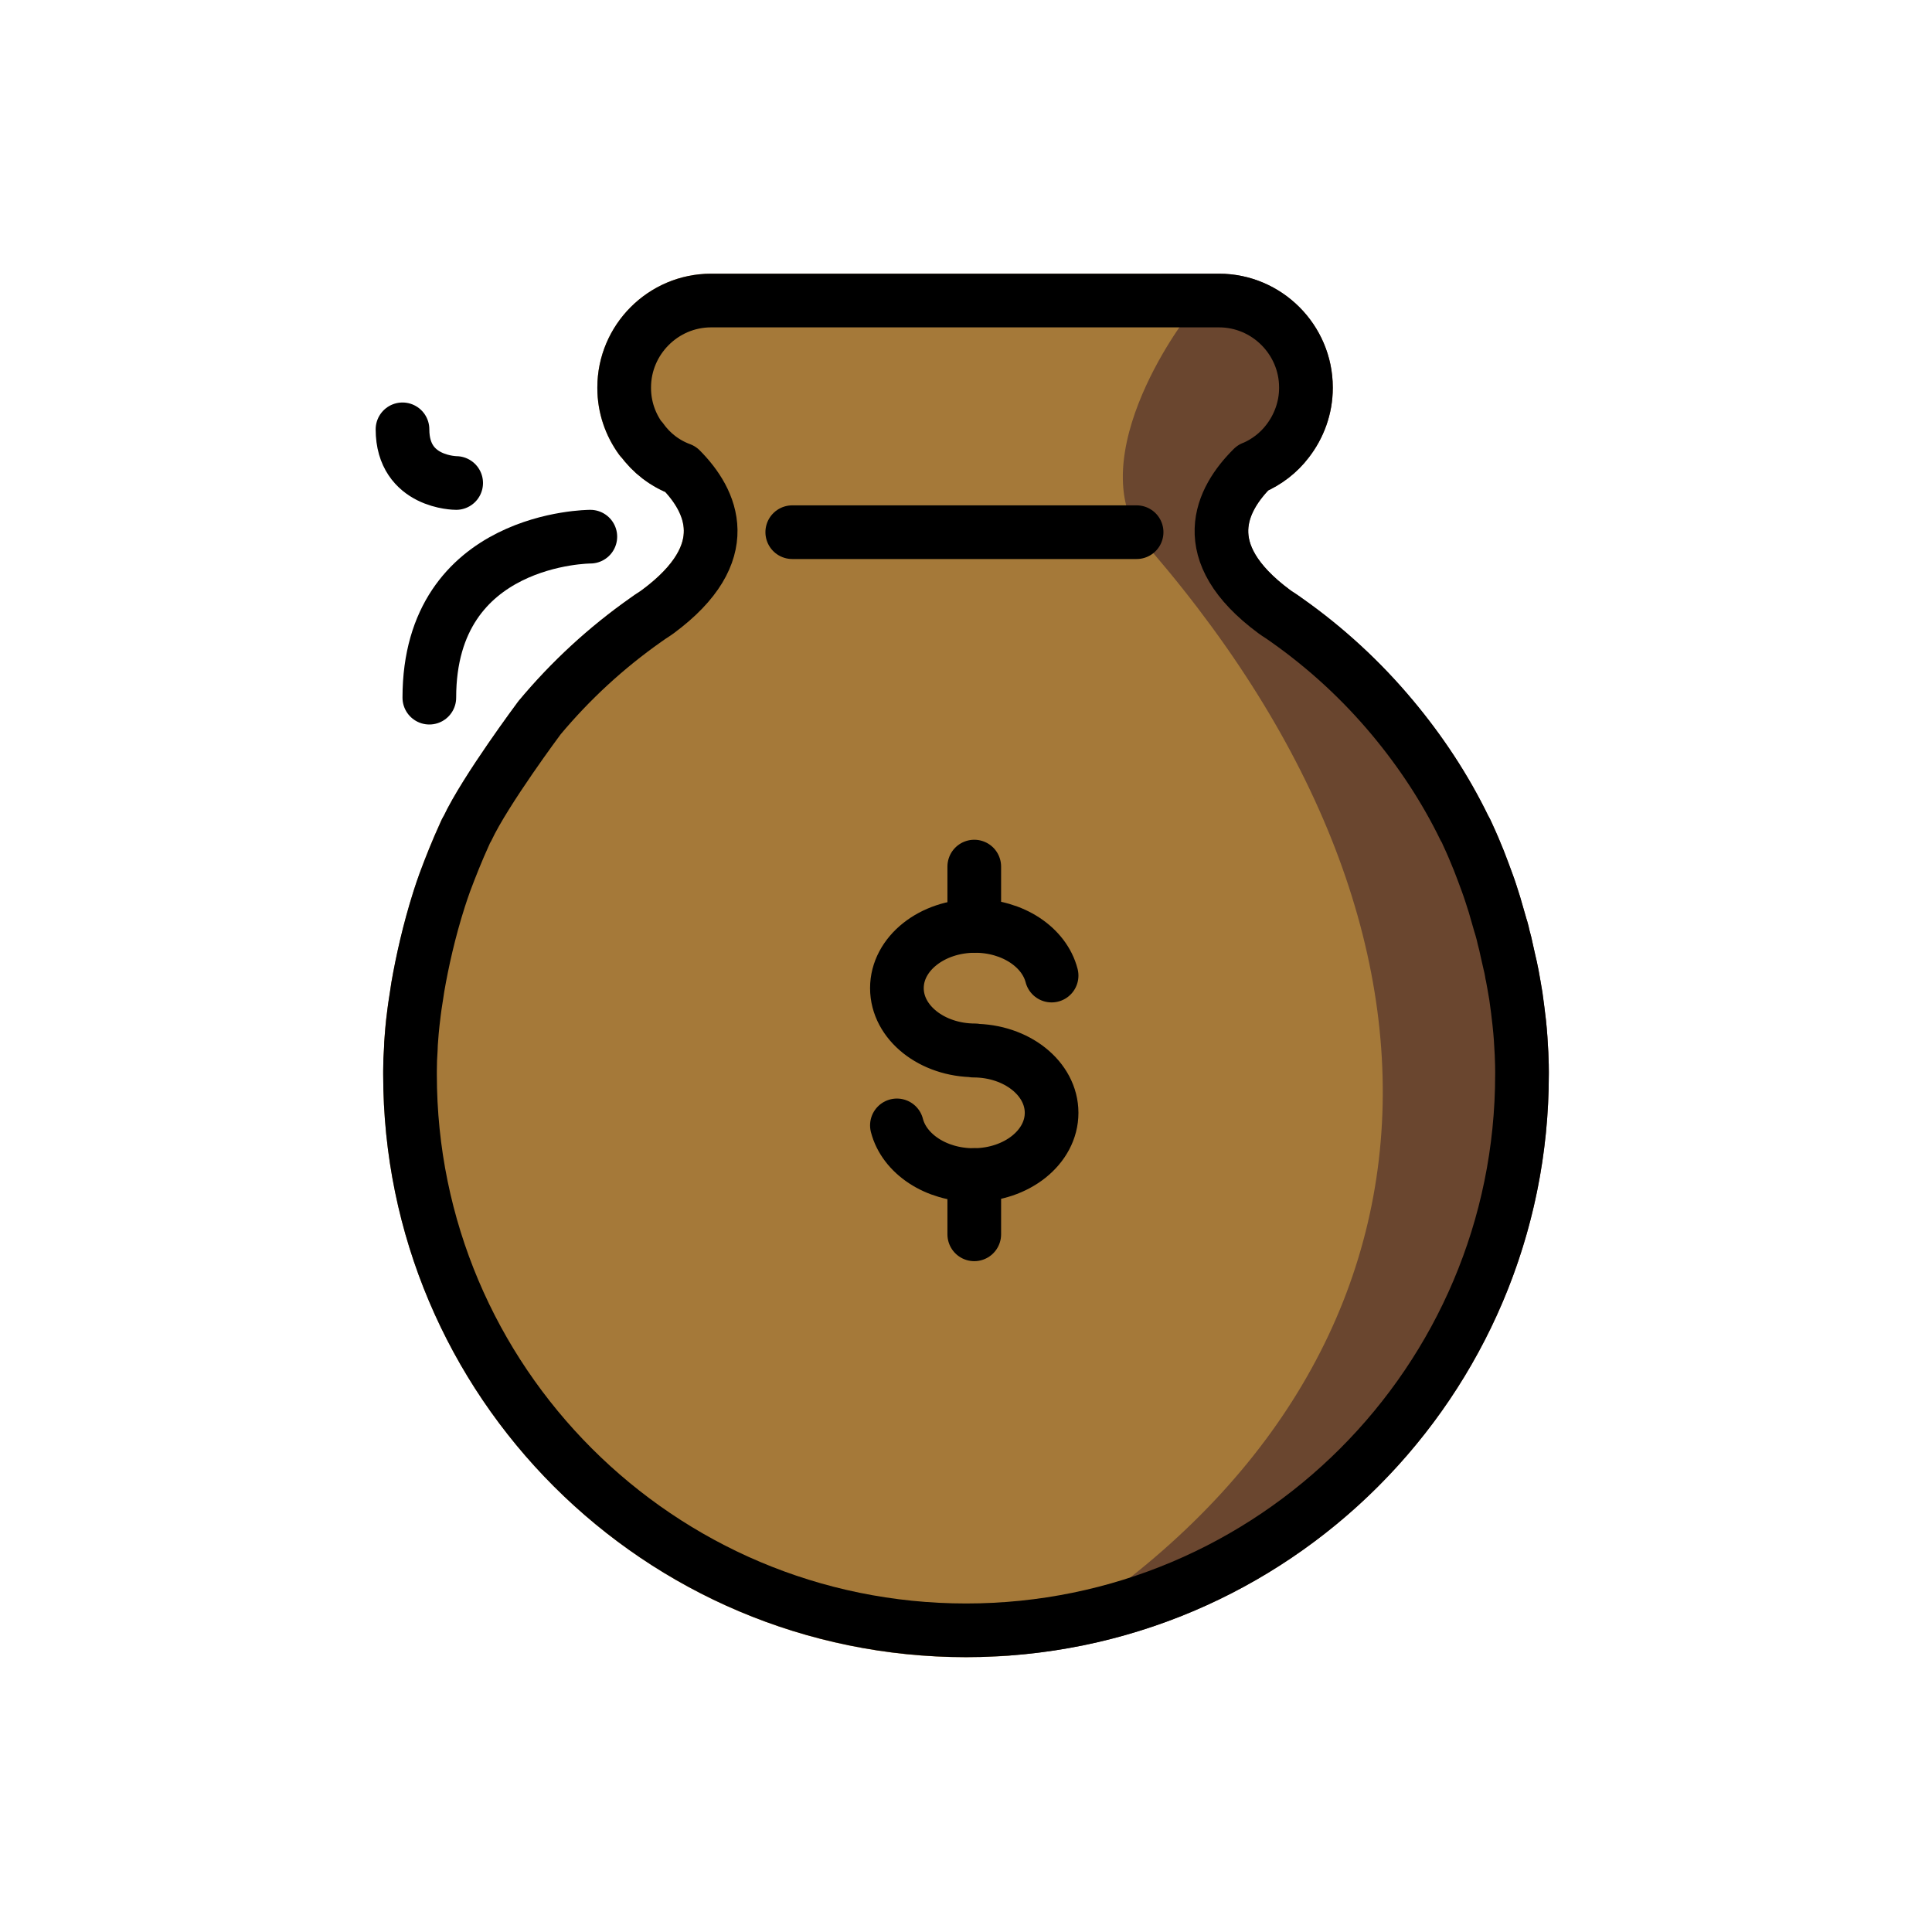
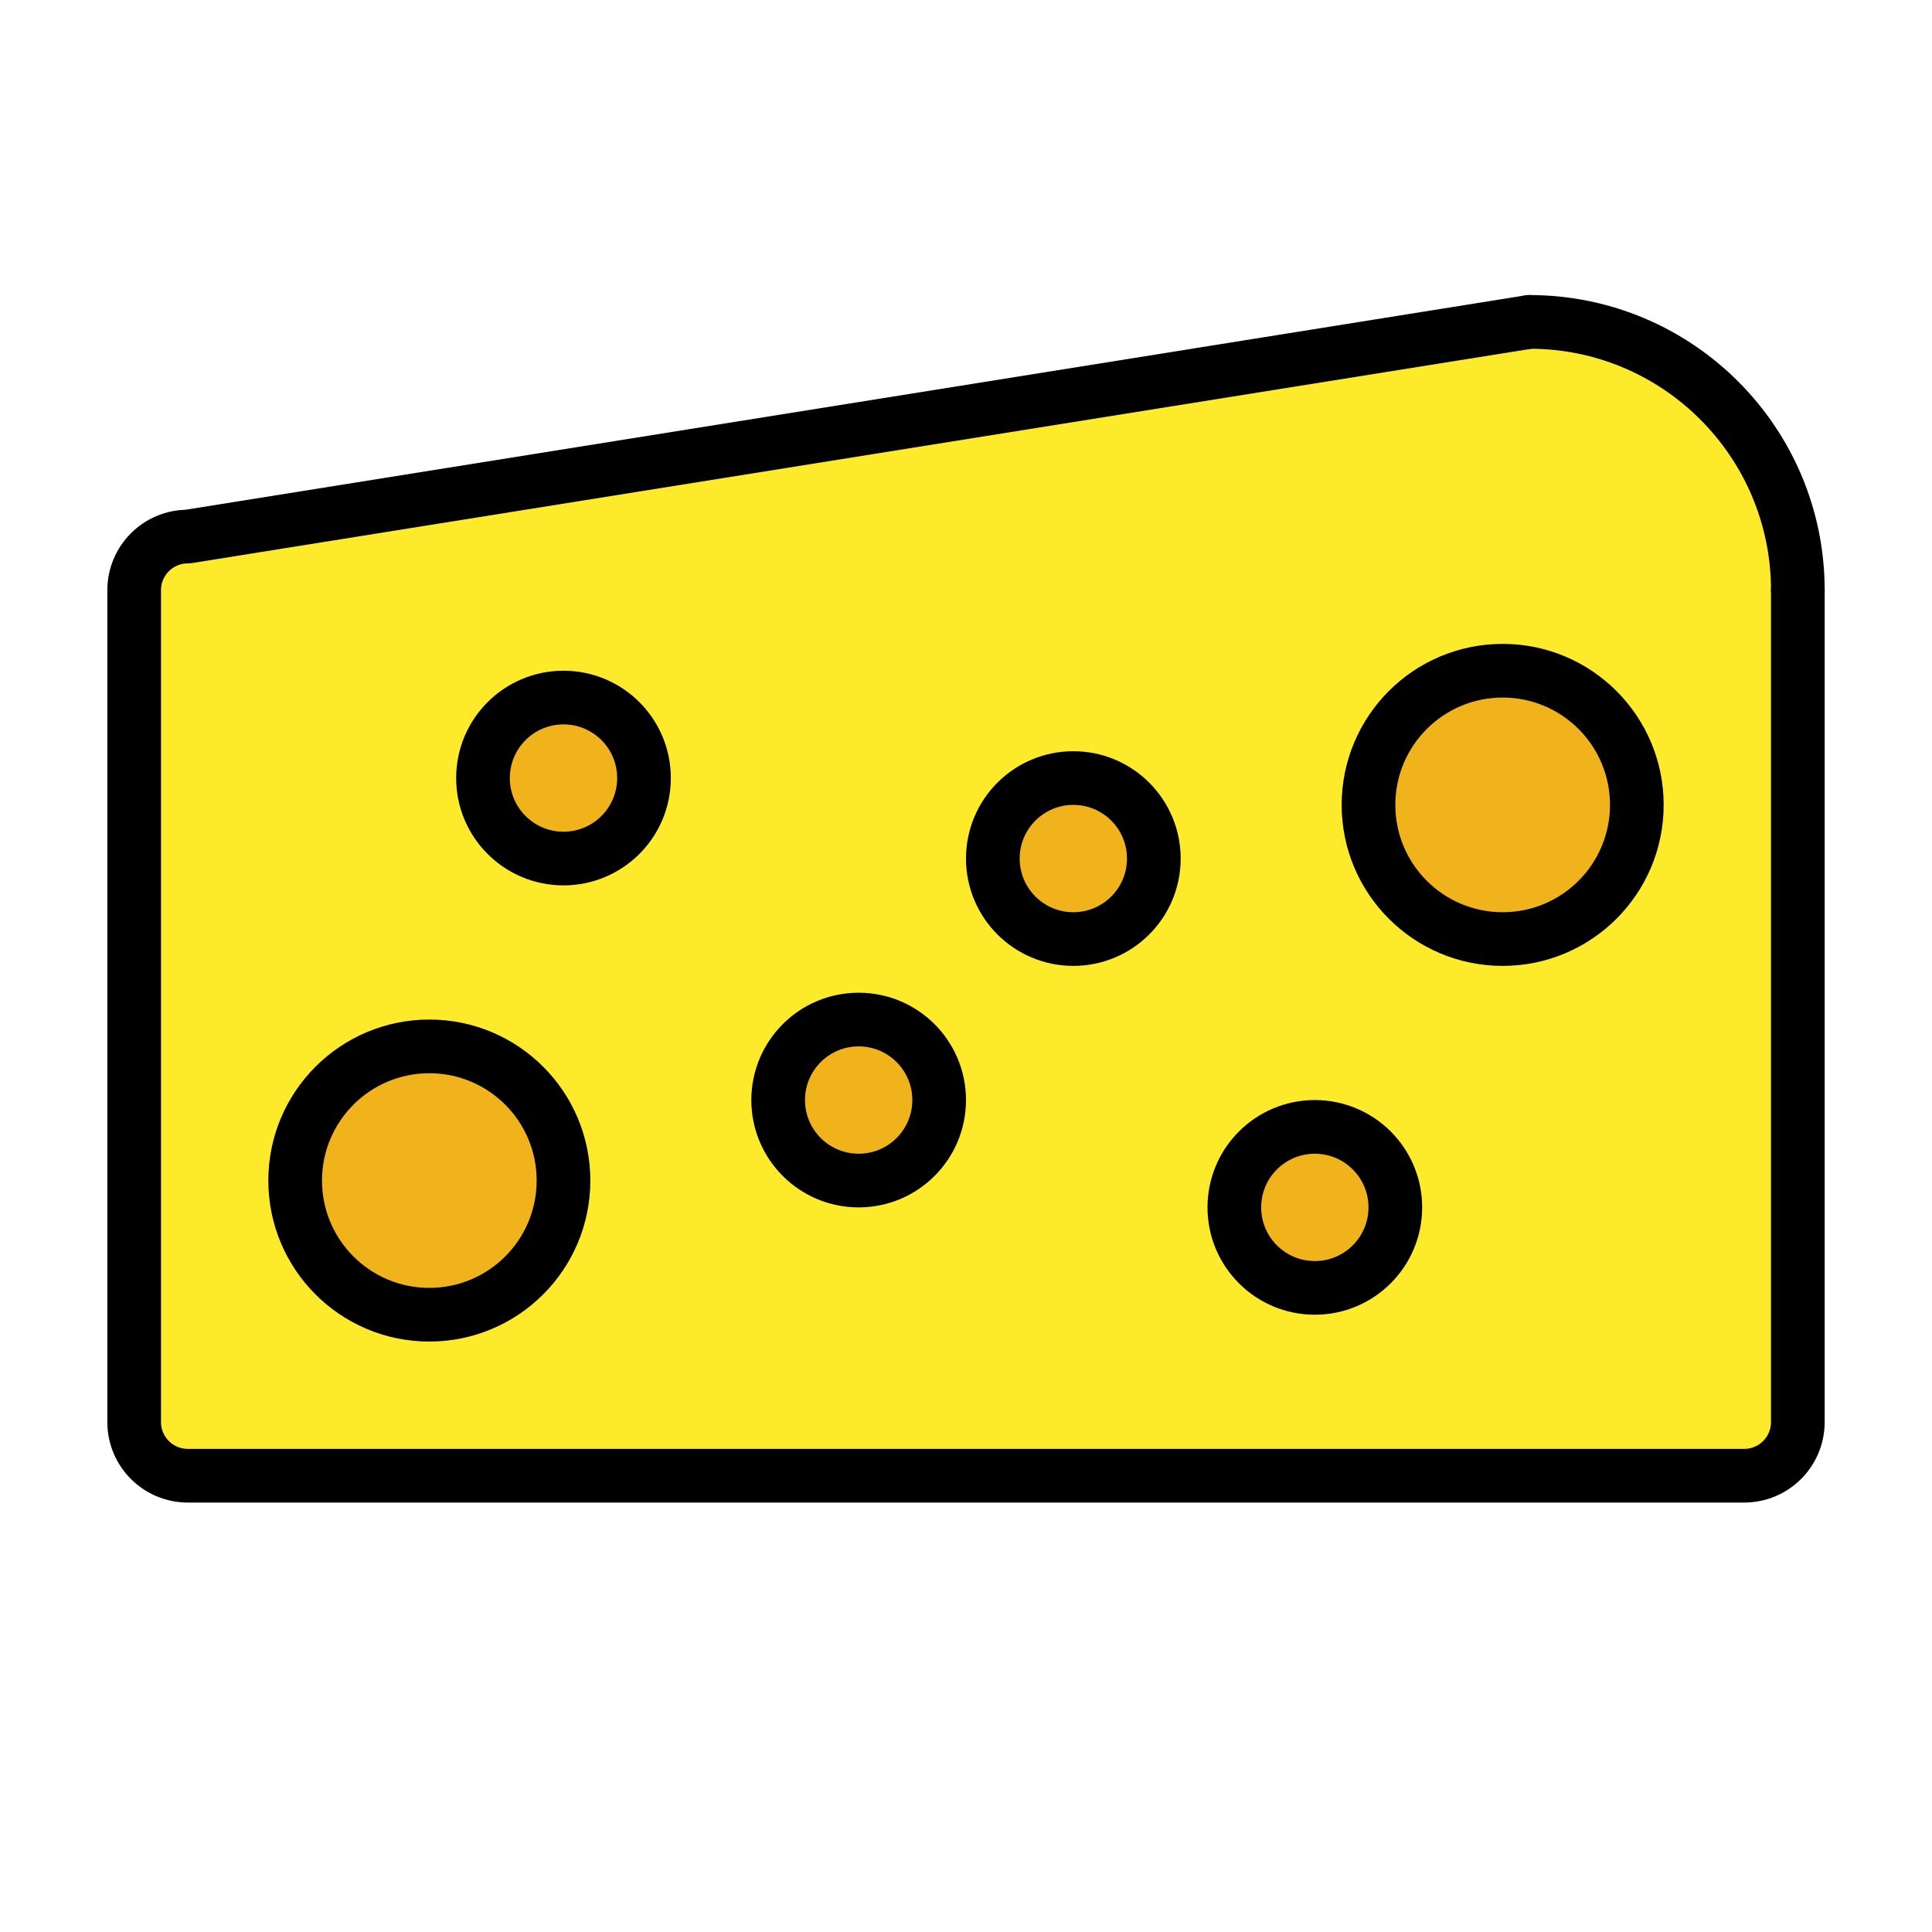
<svg xmlns="http://www.w3.org/2000/svg" id="emoji" viewBox="0 0 72 72">
  <g id="color">
-     <path fill="#6A462F" stroke="#6A462F" stroke-linecap="round" stroke-linejoin="round" stroke-miterlimit="10" stroke-width="2" d="M56.72,40.04c0,10.93-8.46,19.88-19.19,20.66c15.45-9.02,17.31-24.74,4.62-39.52C42.1,21.12,42.05,21.06,42,21 c-3.27-3.78,1.44-9.8,1.44-9.8h1.99c1.78,0,3.24,1.46,3.24,3.24v0.02c0,0.74-0.26,1.43-0.69,1.98c-0.33,0.44-0.78,0.78-1.29,1 c-0.01,0-0.01,0-0.01,0c-1.17,1.16-2.2,3.13,0.8,5.35c0.03,0.02,0.08,0.06,0.11,0.08c0.11,0.07,0.24,0.15,0.35,0.24 c1.47,1.03,2.8,2.26,3.95,3.64c1.05,1.25,1.97,2.63,2.69,4.13c0.04,0.06,0.07,0.13,0.11,0.21c0.15,0.33,0.29,0.65,0.42,0.98 c0.1,0.27,0.21,0.54,0.3,0.8c0.11,0.28,0.19,0.55,0.27,0.81c0,0.01,0.01,0.02,0.01,0.03c0.07,0.25,0.15,0.51,0.22,0.76 c0.01,0.04,0.03,0.09,0.04,0.13c0.03,0.12,0.06,0.22,0.08,0.34c0.05,0.15,0.09,0.31,0.12,0.47c0.03,0.16,0.07,0.3,0.1,0.46 c0.03,0.12,0.06,0.26,0.09,0.39c0,0.01,0,0.04,0.01,0.05c0.05,0.29,0.1,0.56,0.14,0.82c0.05,0.36,0.09,0.69,0.13,0.99 c0.02,0.21,0.04,0.41,0.05,0.58C56.73,39.54,56.72,40.04,56.72,40.04z" />
-     <path fill="#A57939" stroke="#A57939" stroke-linecap="round" stroke-linejoin="round" stroke-miterlimit="10" stroke-width="2" d="M37.53,60.7c-0.17,0.02-0.34,0.03-0.5,0.03c-0.34,0.02-0.69,0.03-1.03,0.03c-11.44,0-20.72-9.28-20.72-20.72c0,0,0-0.05,0-0.13 c0-0.28,0.01-0.55,0.03-0.83c0-0.12,0.01-0.24,0.02-0.38c0.01-0.17,0.03-0.37,0.05-0.58c0.03-0.26,0.07-0.55,0.12-0.86 c0.02-0.15,0.05-0.31,0.07-0.48c0.17-0.95,0.42-2.08,0.8-3.29c0.06-0.19,0.13-0.4,0.21-0.61c0.21-0.58,0.45-1.18,0.73-1.79 c0.03-0.08,0.07-0.15,0.11-0.21c0.67-1.43,2.69-4.13,2.69-4.13c1.15-1.38,2.48-2.61,3.95-3.64c0.11-0.09,0.24-0.17,0.35-0.24 c0.03-0.02,0.08-0.06,0.11-0.08c2.95-2.19,2-4.14,0.85-5.3c-0.59-0.22-1.1-0.61-1.46-1.11c-0.02-0.01-0.03-0.02-0.03-0.02 c-0.39-0.54-0.62-1.19-0.62-1.9v-0.02c0-1.78,1.45-3.24,3.24-3.24h16.94c0,0-4.71,6.02-1.44,9.8c0.05,0.06,0.1,0.12,0.15,0.18 C54.84,35.96,52.98,51.68,37.53,60.7z" />
+     <path fill="#fcea2b" stroke="none" d="M57,11.996c5.522,0,10,4.478,10,10v31c0,1.105-0.895,2-2,2H7c-1.105,0-2-0.895-2-2v-31 c0-1.105,0.895-2,2-2l13-2.08L57,11.996z" />
+     <circle cx="16" cy="43.996" r="5" fill="#f1b31c" stroke="none" />
+     <circle cx="56" cy="29.996" r="5" fill="#f1b31c" stroke="none" />
+     <circle cx="49" cy="44.996" r="3" fill="#f1b31c" stroke="none" />
+     <circle cx="40" cy="31.996" r="3" fill="#f1b31c" stroke="none" />
+     <circle cx="32" cy="40.996" r="3" fill="#f1b31c" stroke="none" />
+     <circle cx="21" cy="28.996" r="3" fill="#f1b31c" stroke="none" />
  </g>
  <g id="hair" />
  <g id="skin" />
  <g id="skin-shadow" />
  <g id="line">
-     <path fill="#000000" stroke="none" d="M16.486,34.819c0.091-0.459,0.199-0.911,0.325-1.355C16.683,33.937,16.576,34.389,16.486,34.819z" />
-     <path fill="#000000" stroke="none" d="M17.085,32.53c-0.105,0.306-0.185,0.622-0.274,0.934C16.894,33.159,16.983,32.848,17.085,32.53z" />
-     <path fill="#000000" stroke="none" d="M16.315,35.7c0.048-0.278,0.107-0.575,0.171-0.881C16.428,35.112,16.358,35.4,16.315,35.7z" />
-     <path fill="#000000" stroke="none" d="M16.016,44.583" />
-     <path fill="#000000" stroke="none" d="M16.065,37.91c-0.02,0.27-0.03,0.53-0.03,0.8C16.035,38.56,16.035,38.29,16.065,37.91z" />
-     <line x1="42.358" x2="29.525" y1="19.833" y2="19.833" fill="none" stroke="#000000" stroke-linecap="round" stroke-miterlimit="10" stroke-width="2" />
-     <path fill="none" stroke="#000000" stroke-linecap="round" stroke-linejoin="round" stroke-miterlimit="10" stroke-width="2" d="M56.72,40.042c0,11.437-9.278,20.715-20.715,20.715c-11.447,0-20.725-9.278-20.725-20.715c0,0,0-0.052,0-0.135 c0-0.28,0.01-0.55,0.031-0.83c0-0.114,0.01-0.239,0.021-0.374c0.01-0.176,0.031-0.374,0.052-0.581 c0.031-0.26,0.062-0.55,0.114-0.861c0.021-0.156,0.052-0.311,0.073-0.477c0.166-0.955,0.415-2.086,0.799-3.29 c0.062-0.197,0.135-0.405,0.208-0.612c0.218-0.581,0.457-1.183,0.737-1.796c0.031-0.073,0.062-0.145,0.104-0.207 c0.674-1.432,2.688-4.131,2.688-4.131c1.152-1.38,2.48-2.605,3.954-3.643c0.114-0.083,0.239-0.166,0.353-0.239 c0.031-0.021,0.073-0.052,0.104-0.073c2.958-2.19,2.003-4.141,0.851-5.303c-0.592-0.218-1.1-0.612-1.453-1.111 c-0.021-0.01-0.031-0.021-0.031-0.021c-0.394-0.54-0.623-1.193-0.623-1.899v-0.021 c0-1.775,1.453-3.238,3.238-3.238h18.93c1.785,0,3.238,1.463,3.238,3.238v0.021c0,0.737-0.26,1.432-0.685,1.982 c-0.332,0.436-0.778,0.778-1.287,0.996c-0.01,0-0.01,0-0.01,0c-1.173,1.162-2.2,3.134,0.799,5.355 c0.031,0.021,0.073,0.052,0.104,0.073c0.114,0.073,0.239,0.156,0.353,0.239c1.474,1.038,2.802,2.263,3.954,3.643 c1.048,1.256,1.962,2.636,2.688,4.131c0.042,0.062,0.073,0.135,0.104,0.207c0.156,0.332,0.291,0.654,0.425,0.986 c0.104,0.27,0.208,0.54,0.301,0.799c0.104,0.28,0.187,0.55,0.27,0.809c0,0.01,0.01,0.021,0.01,0.031 c0.073,0.249,0.145,0.508,0.218,0.758c0.01,0.042,0.031,0.093,0.042,0.135c0.031,0.114,0.062,0.218,0.083,0.332 c0.042,0.156,0.083,0.311,0.114,0.477c0.031,0.156,0.073,0.301,0.104,0.457c0.031,0.124,0.062,0.26,0.083,0.394 c0,0.01,0,0.031,0.01,0.042c0.052,0.291,0.104,0.56,0.145,0.82c0.052,0.363,0.093,0.695,0.125,0.996 c0.021,0.208,0.042,0.405,0.052,0.581C56.73,39.544,56.72,40.042,56.72,40.042z" />
-     <path fill="none" stroke="#000000" stroke-linecap="round" stroke-linejoin="round" stroke-miterlimit="10" stroke-width="2" d="M39.19,36.357c-0.272-1.057-1.446-1.851-2.853-1.851h-0c-1.608,0-2.912,1.038-2.912,2.319 s1.304,2.319,2.912,2.319l-0.059,0.009c1.608,0,2.912,1.038,2.912,2.319s-1.304,2.319-2.912,2.319l0,0 c-1.407,0-2.582-0.795-2.853-1.851" />
-     <line x1="36.308" x2="36.308" y1="34.506" y2="32.295" fill="none" stroke="#000000" stroke-linecap="round" stroke-linejoin="round" stroke-miterlimit="10" stroke-width="2" />
-     <line x1="36.308" x2="36.308" y1="46" y2="43.789" fill="none" stroke="#000000" stroke-linecap="round" stroke-linejoin="round" stroke-miterlimit="10" stroke-width="2" />
-     <path fill="none" stroke="#000000" stroke-linecap="round" stroke-linejoin="round" stroke-miterlimit="10" stroke-width="2" d="M22,20c0,0-6,0-6,6" />
-     <path fill="none" stroke="#000000" stroke-linecap="round" stroke-linejoin="round" stroke-miterlimit="10" stroke-width="2" d="M17,18c0,0-2,0-2-2" />
+     <path fill="none" stroke="#000000" stroke-linecap="round" stroke-linejoin="round" stroke-miterlimit="10" stroke-width="2" d="M67,21.996v31c0,1.105-0.895,2-2,2H7c-1.105,0-2-0.895-2-2v-31c0-1.105,0.895-2,2-2l50-8" />
+     <path fill="none" stroke="#000000" stroke-linecap="round" stroke-linejoin="round" stroke-miterlimit="10" stroke-width="2" d="M57,11.996c5.522,0,10,4.478,10,10" />
+     <circle cx="16" cy="43.996" r="5" fill="none" stroke="#000000" stroke-linecap="round" stroke-linejoin="round" stroke-miterlimit="10" stroke-width="2" />
+     <circle cx="56" cy="29.996" r="5" fill="none" stroke="#000000" stroke-linecap="round" stroke-linejoin="round" stroke-miterlimit="10" stroke-width="2" />
+     <circle cx="49" cy="44.996" r="3" fill="none" stroke="#000000" stroke-linecap="round" stroke-linejoin="round" stroke-miterlimit="10" stroke-width="2" />
+     <circle cx="40" cy="31.996" r="3" fill="none" stroke="#000000" stroke-linecap="round" stroke-linejoin="round" stroke-miterlimit="10" stroke-width="2" />
+     <circle cx="32" cy="40.996" r="3" fill="none" stroke="#000000" stroke-linecap="round" stroke-linejoin="round" stroke-miterlimit="10" stroke-width="2" />
+     <circle cx="21" cy="28.996" r="3" fill="none" stroke="#000000" stroke-linecap="round" stroke-linejoin="round" stroke-miterlimit="10" stroke-width="2" />
  </g>
</svg>
